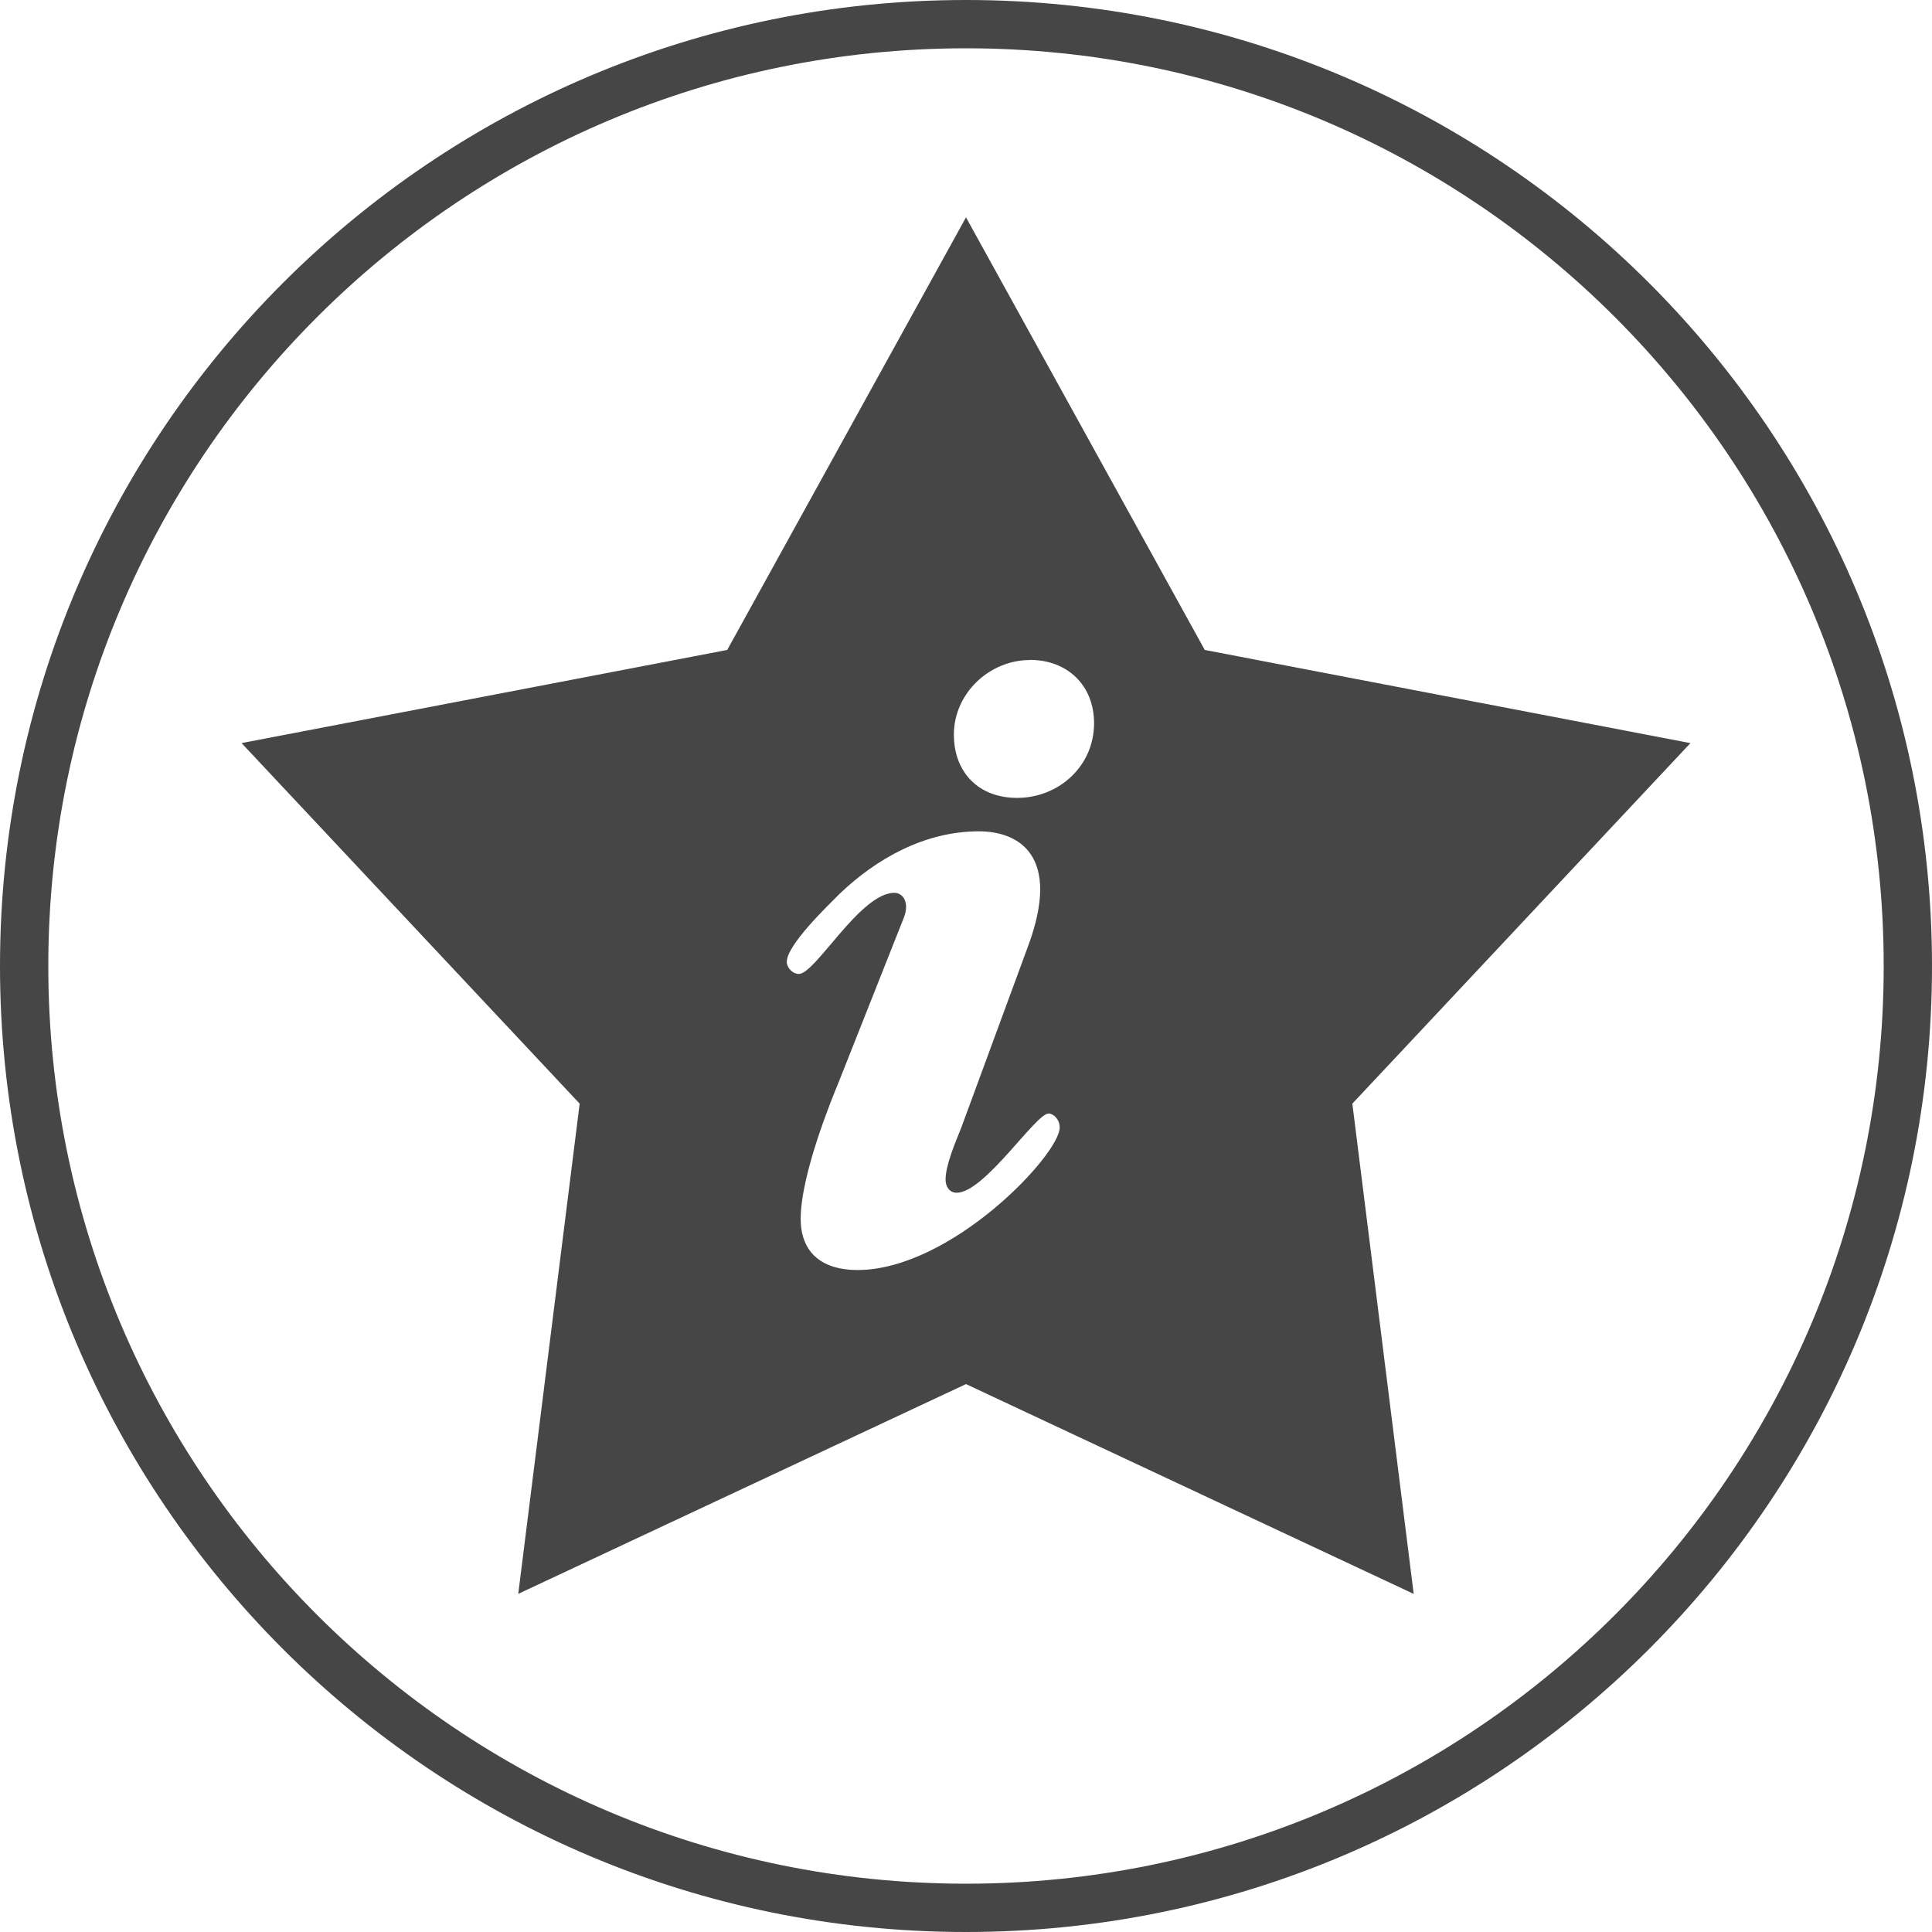
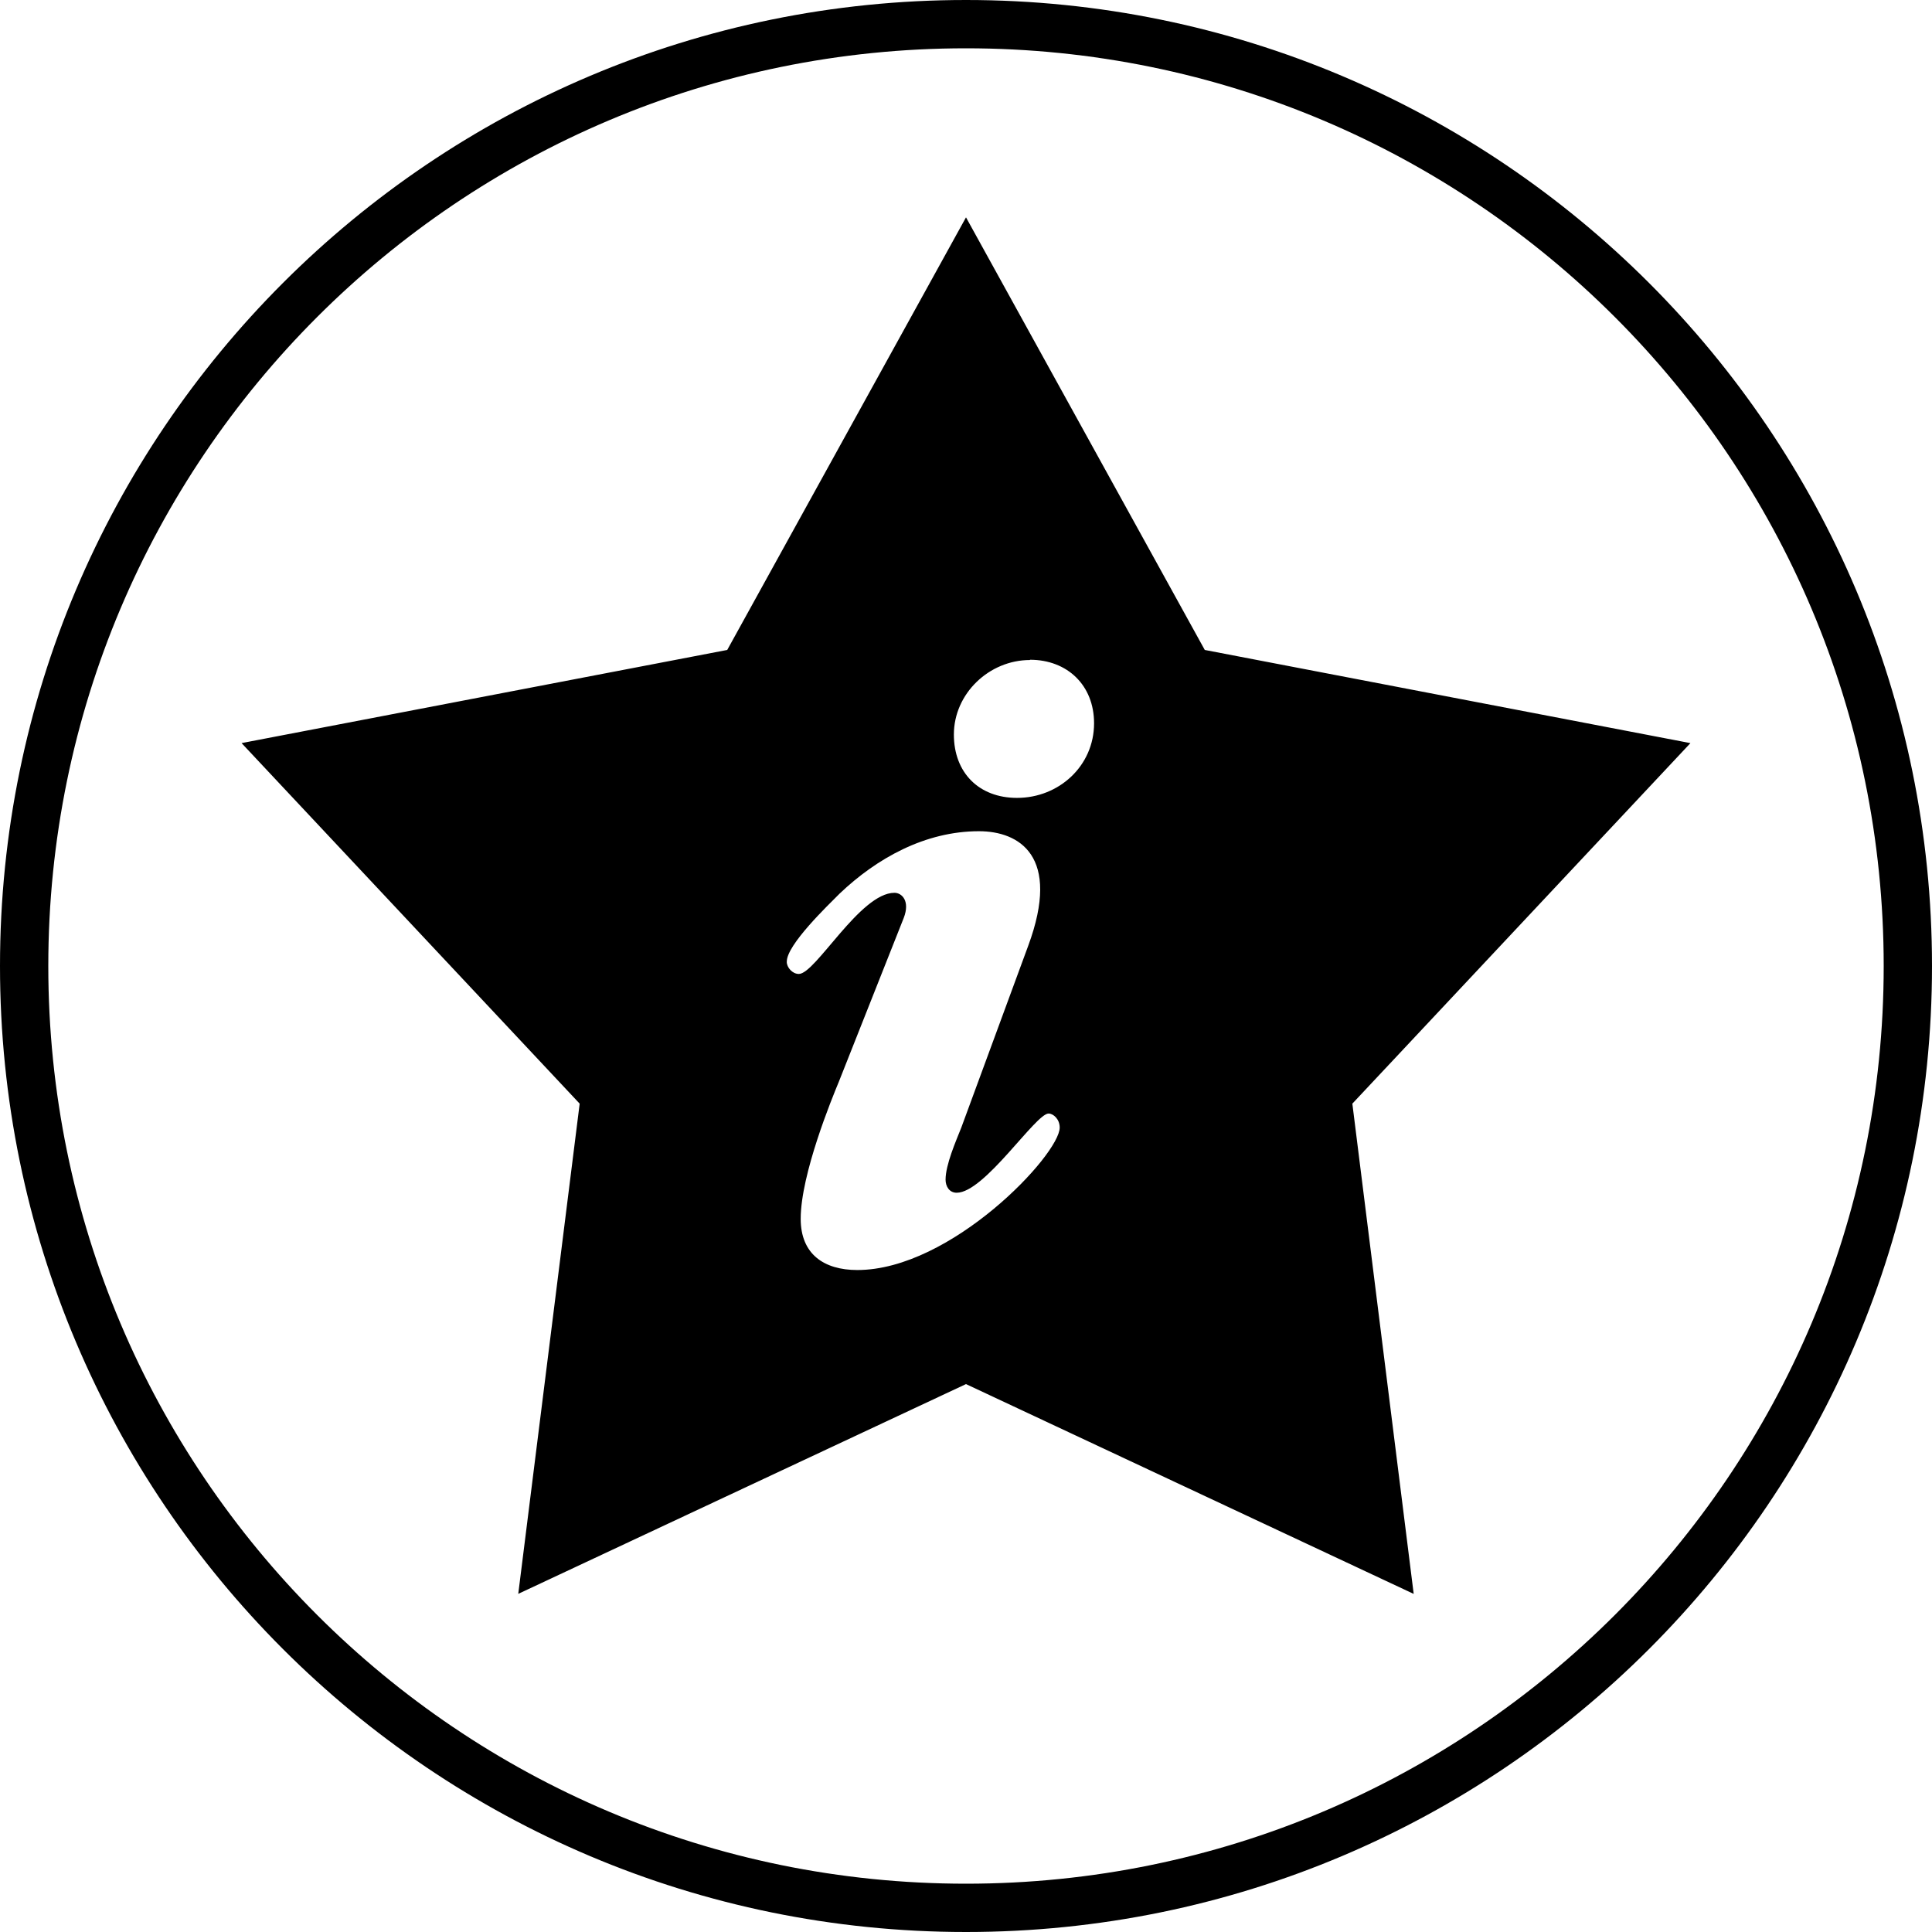
<svg xmlns="http://www.w3.org/2000/svg" preserveAspectRatio="xMidYMid" width="80" height="80" viewBox="0 0 80 80">
-   <defs>
-     <style>.cls-2 { fill: #464646; }</style>
-   </defs>
-   <path d="M40 80C17.91 80 0 62.09 0 40S17.91 0 40 0s40 17.91 40 40-17.91 40-40 40zm0-78C19.013 2 2 19.013 2 40s17.013 38 38 38 38-17.013 38-38S60.987 2 40 2zm15.998 43.7l2.54 20.3L40 57.312l-18.54 8.686L24.003 45.7l-14-14.93 20.11-3.857L40 9l9.887 17.913 20.11 3.858-14 14.93zm-23.42-5.873c0 .23.23.502.5.502.692 0 2.537-3.36 3.96-3.36.308 0 .654.346.384 1.04l-2.69 6.79c-.27.655-1.577 3.82-1.577 5.67 0 1.465.96 2.12 2.345 2.12 3.883 0 8.38-4.78 8.38-5.9 0-.35-.268-.58-.46-.58-.538 0-2.653 3.28-3.806 3.28-.308 0-.46-.27-.46-.54 0-.618.422-1.58.652-2.16l2.768-7.52c1.384-3.74-.385-4.746-2.038-4.746-2.23 0-4.23 1.118-5.766 2.584-.5.503-2.19 2.122-2.19 2.817zM42.65 27.33c-1.69 0-3.152 1.388-3.152 3.085 0 1.582 1.038 2.624 2.615 2.624 1.73 0 3.19-1.317 3.19-3.09 0-1.58-1.114-2.624-2.653-2.624z" id="path-1" class="cls-2" fill-rule="evenodd" />
+   <path d="M40 80C17.91 80 0 62.09 0 40S17.91 0 40 0s40 17.91 40 40-17.91 40-40 40zm0-78C19.013 2 2 19.013 2 40s17.013 38 38 38 38-17.013 38-38S60.987 2 40 2zm15.998 43.7l2.54 20.3L40 57.312l-18.54 8.686L24.003 45.7l-14-14.93 20.11-3.857L40 9l9.887 17.913 20.11 3.858-14 14.93zm-23.42-5.873c0 .23.23.502.5.502.692 0 2.537-3.36 3.96-3.36.308 0 .654.34.384 1.04l-2.69 6.79c-.27.65-1.577 3.82-1.577 5.67 0 1.46.96 2.12 2.345 2.12 3.883 0 8.38-4.78 8.38-5.9 0-.35-.268-.58-.46-.58-.538 0-2.653 3.28-3.806 3.28-.308 0-.46-.27-.46-.54 0-.62.422-1.58.652-2.16l2.768-7.52c1.384-3.74-.385-4.75-2.038-4.75-2.23 0-4.23 1.12-5.766 2.58-.5.502-2.19 2.12-2.19 2.816zM42.65 27.33c-1.69 0-3.152 1.388-3.152 3.085 0 1.582 1.038 2.624 2.615 2.624 1.73 0 3.19-1.32 3.19-3.09 0-1.58-1.114-2.63-2.653-2.63z" id="path-1" fill-rule="evenodd" />
</svg>
